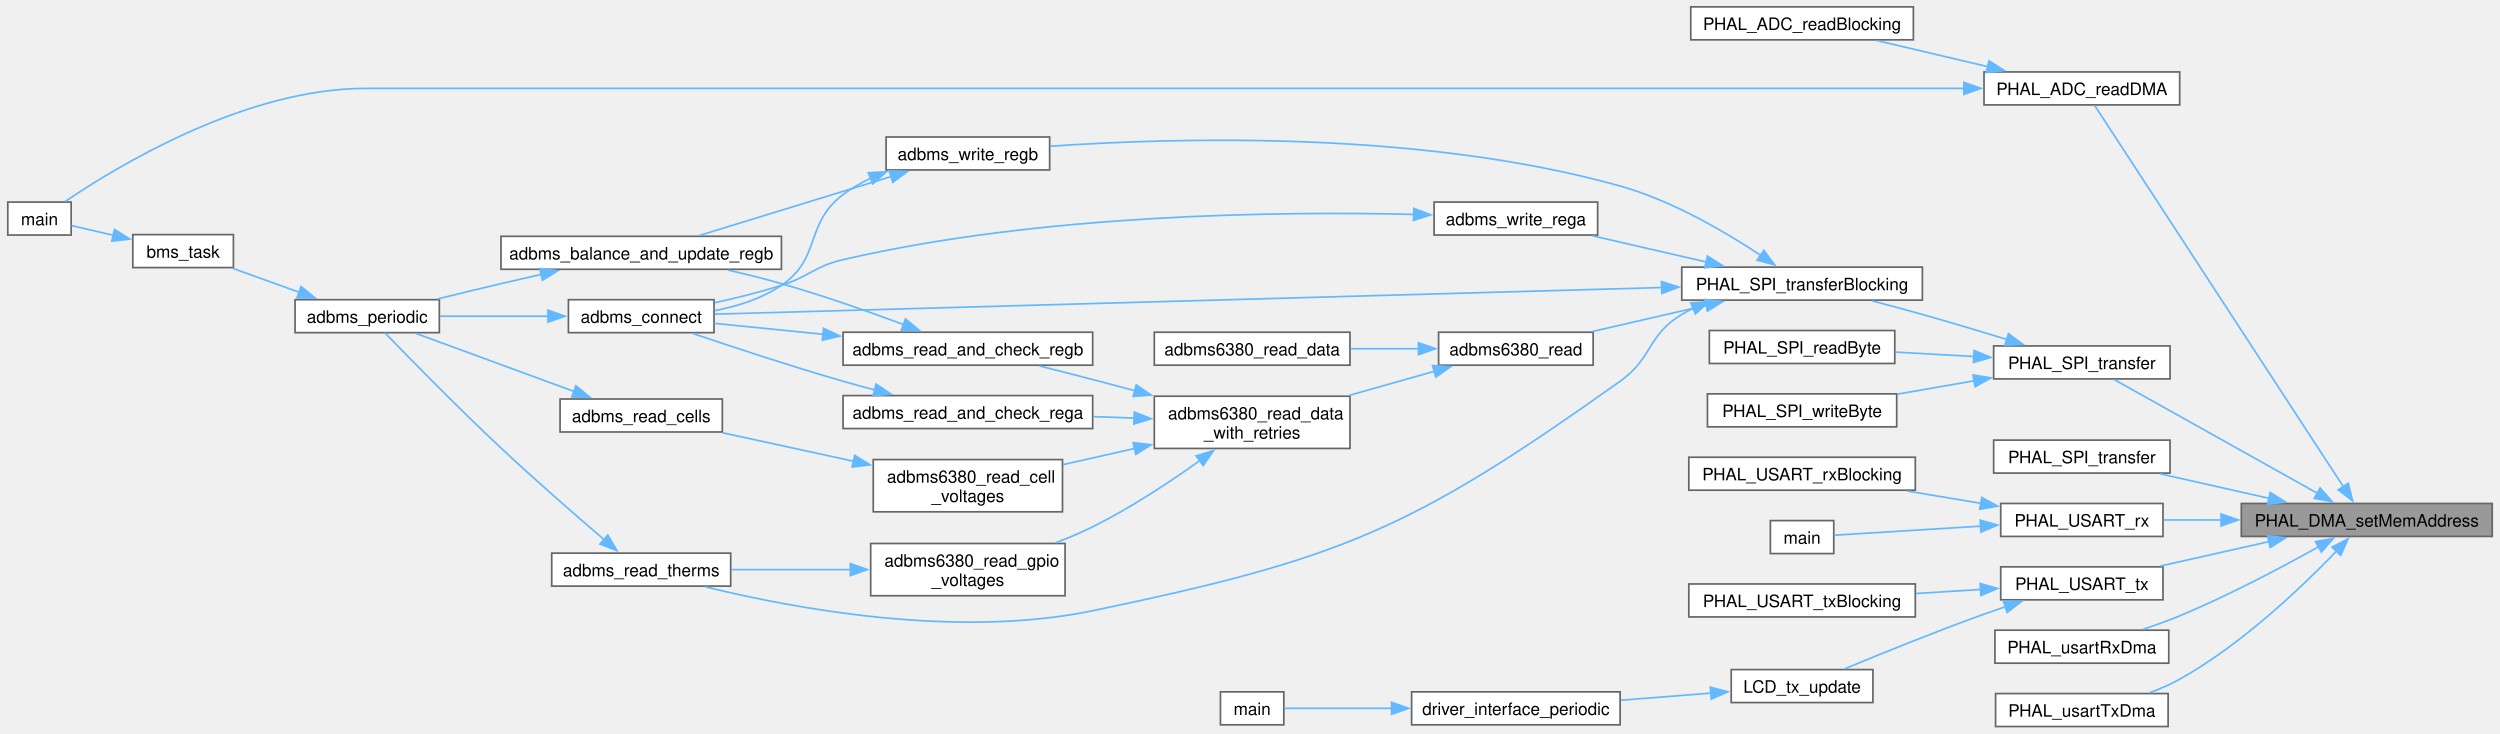
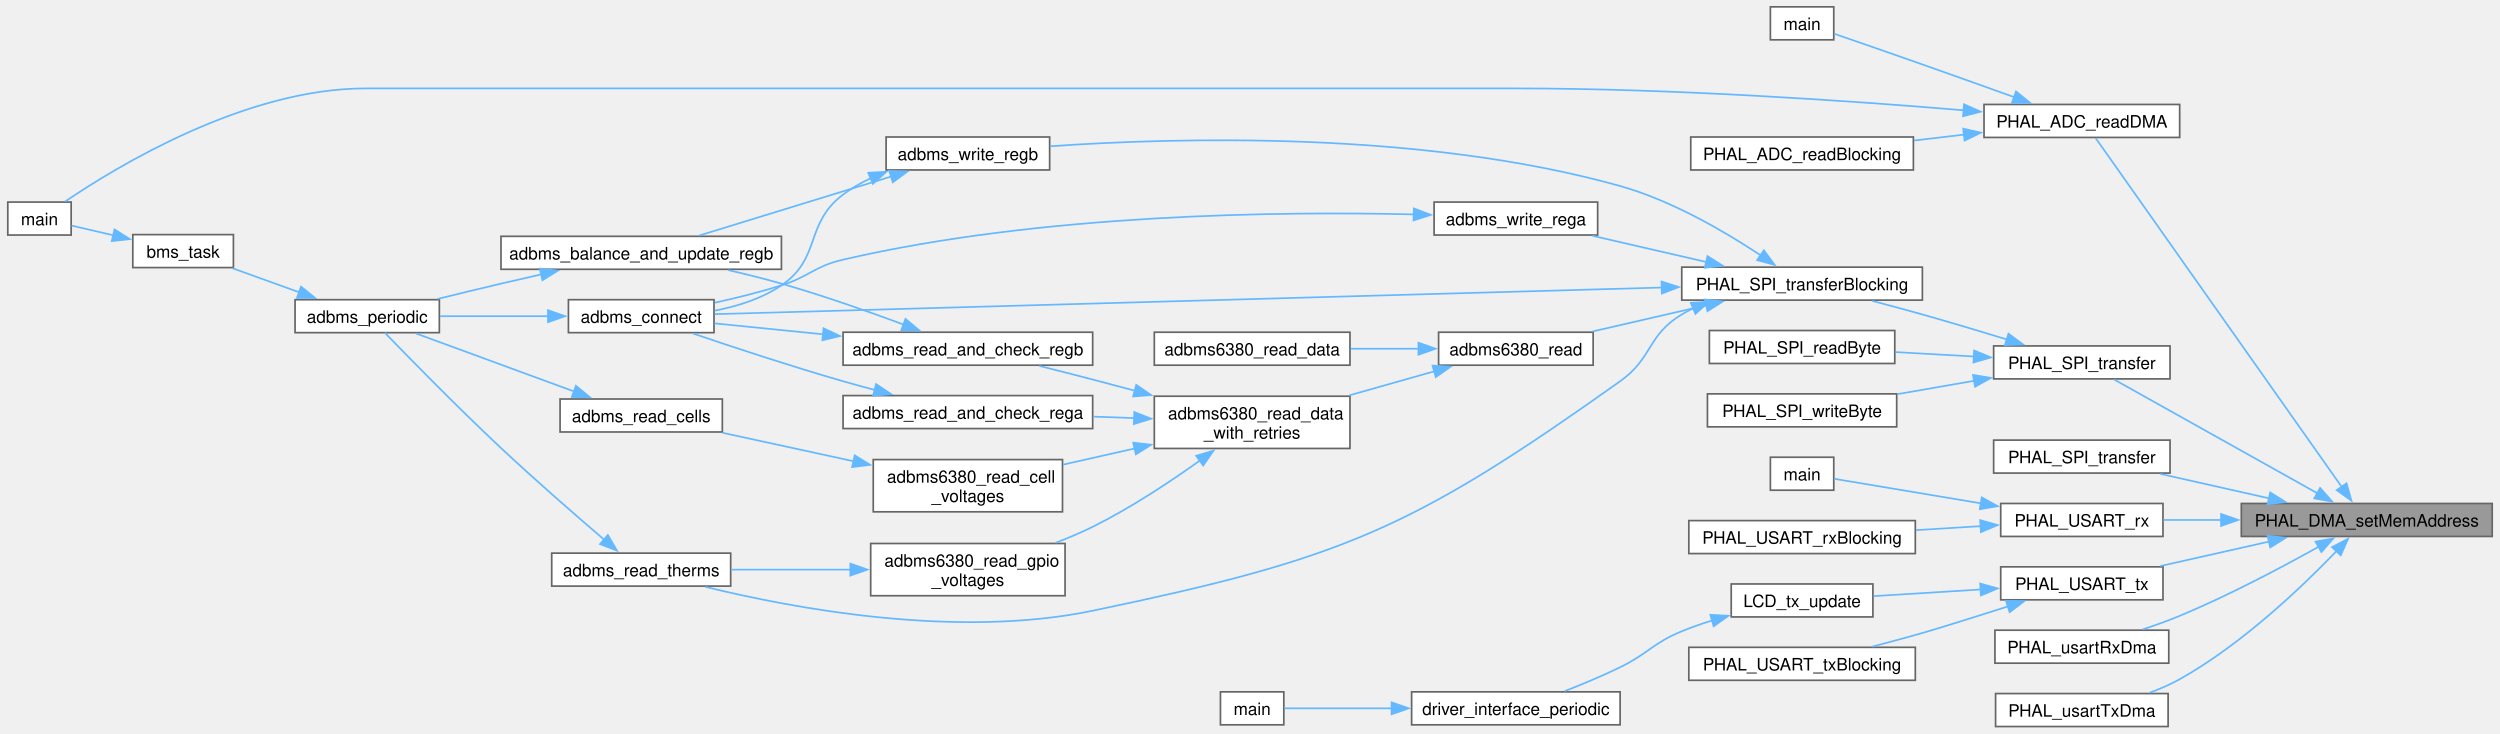
<svg xmlns="http://www.w3.org/2000/svg" xmlns:xlink="http://www.w3.org/1999/xlink" width="1459pt" height="428pt" viewBox="0.00 0.00 1458.75 428.25">
  <g id="graph0" class="graph" transform="scale(1 1) rotate(0) translate(4 424.25)">
    <g id="Node000001" class="node">
      <g id="a_Node000001">
        <a xlink:title=" ">
          <polygon fill="#999999" stroke="#666666" points="1450.75,-130.25 1304.25,-130.25 1304.25,-111 1450.75,-111 1450.75,-130.25" />
          <text text-anchor="middle" x="1377.5" y="-116.75" font-family="Helvetica,sans-Serif" font-size="10.00">PHAL_DMA_setMemAddress</text>
        </a>
      </g>
    </g>
    <g id="Node000002" class="node">
      <g id="a_Node000002">
        <a xlink:href="phal__G4_2adc_2adc_8c.html#a429677cda7cd755ee9c4148b73159e76" target="_top" xlink:title="Start an asynchronous circular-DMA conversion into buffer">
-           <polygon fill="white" stroke="#666666" points="1268.25,-382.25 1154,-382.25 1154,-363 1268.25,-363 1268.25,-382.25" />
-           <text text-anchor="middle" x="1211.12" y="-368.75" font-family="Helvetica,sans-Serif" font-size="10.00">PHAL_ADC_readDMA</text>
+           <polygon fill="white" stroke="#666666" points="1268.25,-363.25 1154,-363.25 1154,-344 1268.25,-344 1268.25,-363.25" />
+           <text text-anchor="middle" x="1211.12" y="-349.75" font-family="Helvetica,sans-Serif" font-size="10.00">PHAL_ADC_readDMA</text>
        </a>
      </g>
    </g>
    <g id="edge1_Node000001_Node000002" class="edge">
      <g id="a_edge1_Node000001_Node000002">
        <a xlink:title=" ">
-           <path fill="none" stroke="#63b8ff" d="M1363.91,-139.92C1331.04,-190.32 1243.43,-324.64 1218.7,-362.54" />
-           <polygon fill="#63b8ff" stroke="#63b8ff" points="1366.7,-142.06 1369.23,-131.77 1360.83,-138.23 1366.7,-142.06" />
-         </a>
-       </g>
-     </g>
-     <g id="Node000005" class="node">
-       <g id="a_Node000005">
+           <path fill="none" stroke="#63b8ff" d="M1362.98,-139.79C1329.61,-187.09 1244.25,-308.09 1219.16,-343.65" />
+           <polygon fill="#63b8ff" stroke="#63b8ff" points="1365.66,-142.06 1368.56,-131.87 1359.94,-138.03 1365.66,-142.06" />
+         </a>
+       </g>
+     </g>
+     <g id="Node000006" class="node">
+       <g id="a_Node000006">
        <a xlink:href="phal__F4_2spi_2spi_8c.html#aa44c022e7bafc2f33240d3fa837a4244" target="_top" xlink:title="Transfer data_len bytes from out_data to SPI device and place MISO data in in_data This function just...">
          <polygon fill="white" stroke="#666666" points="1262.62,-222.25 1159.62,-222.25 1159.62,-203 1262.62,-203 1262.62,-222.25" />
          <text text-anchor="middle" x="1211.12" y="-208.75" font-family="Helvetica,sans-Serif" font-size="10.00">PHAL_SPI_transfer</text>
        </a>
      </g>
    </g>
-     <g id="edge4_Node000001_Node000005" class="edge">
-       <g id="a_edge4_Node000001_Node000005">
+     <g id="edge5_Node000001_Node000006" class="edge">
+       <g id="a_edge5_Node000001_Node000006">
        <a xlink:title=" ">
          <path fill="none" stroke="#63b8ff" d="M1348.87,-136.09C1315.02,-155.04 1258.65,-186.59 1230.01,-202.62" />
          <polygon fill="#63b8ff" stroke="#63b8ff" points="1350.26,-139.32 1357.28,-131.38 1346.84,-133.21 1350.26,-139.32" />
        </a>
      </g>
    </g>
-     <g id="Node000024" class="node">
-       <g id="a_Node000024">
+     <g id="Node000025" class="node">
+       <g id="a_Node000025">
        <a xlink:href="phal__G4_2spi_2spi_8c.html#abaa77fcece18637807ca0650e8eb5961" target="_top" xlink:title="Start a DMA-backed SPI transfer.">
          <polygon fill="white" stroke="#666666" points="1262.62,-167.25 1159.62,-167.25 1159.62,-148 1262.62,-148 1262.62,-167.25" />
          <text text-anchor="middle" x="1211.12" y="-153.75" font-family="Helvetica,sans-Serif" font-size="10.00">PHAL_SPI_transfer</text>
        </a>
      </g>
    </g>
-     <g id="edge33_Node000001_Node000024" class="edge">
-       <g id="a_edge33_Node000001_Node000024">
+     <g id="edge34_Node000001_Node000025" class="edge">
+       <g id="a_edge34_Node000001_Node000025">
        <a xlink:title=" ">
          <path fill="none" stroke="#63b8ff" d="M1320.38,-133.26C1299.7,-137.91 1276.55,-143.12 1256.99,-147.53" />
          <polygon fill="#63b8ff" stroke="#63b8ff" points="1321.12,-136.68 1330.11,-131.07 1319.58,-129.85 1321.12,-136.68" />
        </a>
      </g>
    </g>
-     <g id="Node000025" class="node">
-       <g id="a_Node000025">
+     <g id="Node000026" class="node">
+       <g id="a_Node000026">
        <a xlink:href="phal__G4_2usart_2usart_8c.html#a0e754ee2f497cea8b6df31d13e5e1365" target="_top" xlink:title="Start a DMA-based reception, completed on the IDLE line.">
          <polygon fill="white" stroke="#666666" points="1258.5,-130.25 1163.75,-130.25 1163.75,-111 1258.5,-111 1258.5,-130.25" />
          <text text-anchor="middle" x="1211.12" y="-116.75" font-family="Helvetica,sans-Serif" font-size="10.00">PHAL_USART_rx</text>
        </a>
      </g>
    </g>
-     <g id="edge34_Node000001_Node000025" class="edge">
-       <g id="a_edge34_Node000001_Node000025">
+     <g id="edge35_Node000001_Node000026" class="edge">
+       <g id="a_edge35_Node000001_Node000026">
        <a xlink:title=" ">
          <path fill="none" stroke="#63b8ff" d="M1292.75,-120.62C1281.08,-120.62 1269.45,-120.62 1258.81,-120.62" />
          <polygon fill="#63b8ff" stroke="#63b8ff" points="1292.41,-124.13 1302.41,-120.63 1292.41,-117.13 1292.41,-124.13" />
        </a>
      </g>
    </g>
-     <g id="Node000028" class="node">
-       <g id="a_Node000028">
+     <g id="Node000029" class="node">
+       <g id="a_Node000029">
        <a xlink:href="phal__G4_2usart_2usart_8c.html#a8ebdece2db12916cdbf6bc22f9ae52de" target="_top" xlink:title="Start a DMA-based transmission.">
          <polygon fill="white" stroke="#666666" points="1258.5,-93.25 1163.75,-93.25 1163.75,-74 1258.5,-74 1258.5,-93.25" />
          <text text-anchor="middle" x="1211.12" y="-79.75" font-family="Helvetica,sans-Serif" font-size="10.00">PHAL_USART_tx</text>
        </a>
      </g>
    </g>
-     <g id="edge37_Node000001_Node000028" class="edge">
-       <g id="a_edge37_Node000001_Node000028">
+     <g id="edge38_Node000001_Node000029" class="edge">
+       <g id="a_edge38_Node000001_Node000029">
        <a xlink:title=" ">
          <path fill="none" stroke="#63b8ff" d="M1320.38,-107.99C1299.7,-103.34 1276.55,-98.13 1256.99,-93.72" />
          <polygon fill="#63b8ff" stroke="#63b8ff" points="1319.58,-111.4 1330.11,-110.18 1321.12,-104.57 1319.58,-111.4" />
        </a>
      </g>
    </g>
-     <g id="Node000033" class="node">
-       <g id="a_Node000033">
+     <g id="Node000034" class="node">
+       <g id="a_Node000034">
        <a xlink:href="phal__F4_2usart_2usart_8c.html#a716a03068c8b5c1138c217cfd2c5e689" target="_top" xlink:title="Starts an rx using dma of a specific length.">
          <polygon fill="white" stroke="#666666" points="1261.88,-56.25 1160.38,-56.25 1160.38,-37 1261.88,-37 1261.88,-56.25" />
          <text text-anchor="middle" x="1211.12" y="-42.75" font-family="Helvetica,sans-Serif" font-size="10.00">PHAL_usartRxDma</text>
        </a>
      </g>
    </g>
-     <g id="edge42_Node000001_Node000033" class="edge">
-       <g id="a_edge42_Node000001_Node000033">
+     <g id="edge43_Node000001_Node000034" class="edge">
+       <g id="a_edge43_Node000001_Node000034">
        <a xlink:title=" ">
          <path fill="none" stroke="#63b8ff" d="M1349.56,-105.08C1328.01,-93.05 1296.8,-76.49 1268.25,-64.62 1261.35,-61.76 1253.82,-59.06 1246.59,-56.67" />
          <polygon fill="#63b8ff" stroke="#63b8ff" points="1347.56,-107.97 1357.99,-109.84 1351,-101.88 1347.56,-107.97" />
        </a>
      </g>
    </g>
-     <g id="Node000034" class="node">
-       <g id="a_Node000034">
+     <g id="Node000035" class="node">
+       <g id="a_Node000035">
        <a xlink:href="phal__F4_2usart_2usart_8c.html#abbaa51dfa3243c22b4015aaff9eba9da" target="_top" xlink:title="Starts a tx using dma, use PHAL_usartTxDmaComplete to ensure the previous transmission is complete.">
          <polygon fill="white" stroke="#666666" points="1261.5,-19.25 1160.75,-19.25 1160.75,0 1261.5,0 1261.5,-19.25" />
          <text text-anchor="middle" x="1211.12" y="-5.75" font-family="Helvetica,sans-Serif" font-size="10.00">PHAL_usartTxDma</text>
        </a>
      </g>
    </g>
-     <g id="edge43_Node000001_Node000034" class="edge">
-       <g id="a_edge43_Node000001_Node000034">
+     <g id="edge44_Node000001_Node000035" class="edge">
+       <g id="a_edge44_Node000001_Node000035">
        <a xlink:title=" ">
          <path fill="none" stroke="#63b8ff" d="M1359.84,-102.46C1339.89,-81.7 1304.6,-47.96 1268.25,-27.62 1262.8,-24.58 1256.76,-21.96 1250.73,-19.74" />
          <polygon fill="#63b8ff" stroke="#63b8ff" points="1357.2,-104.76 1366.6,-109.64 1362.29,-99.96 1357.2,-104.76" />
        </a>
      </g>
    </g>
    <g id="Node000003" class="node">
      <g id="a_Node000003">
+         <a xlink:href="pdu_2main_8c.html#ae66f6b31b5ad750f1fe042a706a4e3d4" target="_top" xlink:title=" ">
+           <polygon fill="white" stroke="#666666" points="1066.25,-420.25 1029.25,-420.25 1029.25,-401 1066.25,-401 1066.25,-420.25" />
+           <text text-anchor="middle" x="1047.75" y="-406.75" font-family="Helvetica,sans-Serif" font-size="10.00">main</text>
+         </a>
+       </g>
+     </g>
+     <g id="edge2_Node000002_Node000003" class="edge">
+       <g id="a_edge2_Node000002_Node000003">
+         <a xlink:title=" ">
+           <path fill="none" stroke="#63b8ff" d="M1171.94,-367.4C1155.38,-373.35 1135.74,-380.37 1118,-386.62 1100.6,-392.76 1080.69,-399.64 1066.7,-404.46" />
+           <polygon fill="#63b8ff" stroke="#63b8ff" points="1172.69,-370.85 1180.91,-364.18 1170.32,-364.27 1172.69,-370.85" />
+         </a>
+       </g>
+     </g>
+     <g id="Node000004" class="node">
+       <g id="a_Node000004">
        <a xlink:href="a__box_2main_8c.html#a840291bc02cba5474a4cb46a9b9566fe" target="_top" xlink:title=" ">
          <polygon fill="white" stroke="#666666" points="37,-306.25 0,-306.25 0,-287 37,-287 37,-306.25" />
          <text text-anchor="middle" x="18.5" y="-292.75" font-family="Helvetica,sans-Serif" font-size="10.00">main</text>
        </a>
      </g>
    </g>
-     <g id="edge2_Node000002_Node000003" class="edge">
-       <g id="a_edge2_Node000002_Node000003">
-         <a xlink:title=" ">
-           <path fill="none" stroke="#63b8ff" d="M1142.61,-372.62C1076.19,-372.62 971.93,-372.62 881.62,-372.62 881.62,-372.62 881.62,-372.62 208.88,-372.62 138.73,-372.62 63.81,-327.16 33.46,-306.56" />
-           <polygon fill="#63b8ff" stroke="#63b8ff" points="1142.23,-376.13 1152.23,-372.63 1142.23,-369.13 1142.23,-376.13" />
-         </a>
-       </g>
-     </g>
-     <g id="Node000004" class="node">
-       <g id="a_Node000004">
-         <a xlink:href="phal__G4_2adc_2adc_8c.html#a182c3e08bcff1970109448d9c24cb39c" target="_top" xlink:title="Synchronous one-buffer conversion using the DMA engine.">
-           <polygon fill="white" stroke="#666666" points="1112.75,-420.25 982.75,-420.25 982.75,-401 1112.75,-401 1112.75,-420.25" />
-           <text text-anchor="middle" x="1047.75" y="-406.75" font-family="Helvetica,sans-Serif" font-size="10.00">PHAL_ADC_readBlocking</text>
-         </a>
-       </g>
-     </g>
    <g id="edge3_Node000002_Node000004" class="edge">
      <g id="a_edge3_Node000002_Node000004">
        <a xlink:title=" ">
-           <path fill="none" stroke="#63b8ff" d="M1156.25,-385.31C1135.17,-390.27 1111.35,-395.88 1091.49,-400.56" />
-           <polygon fill="#63b8ff" stroke="#63b8ff" points="1156.9,-388.75 1165.83,-383.06 1155.29,-381.94 1156.9,-388.75" />
-         </a>
-       </g>
-     </g>
-     <g id="Node000006" class="node">
-       <g id="a_Node000006">
+           <path fill="none" stroke="#63b8ff" d="M1142.37,-359.84C1076,-365.38 971.94,-372.62 881.62,-372.62 881.62,-372.62 881.62,-372.62 208.88,-372.62 138.73,-372.62 63.81,-327.16 33.46,-306.56" />
+           <polygon fill="#63b8ff" stroke="#63b8ff" points="1142.33,-363.35 1152,-359.02 1141.74,-356.38 1142.33,-363.35" />
+         </a>
+       </g>
+     </g>
+     <g id="Node000005" class="node">
+       <g id="a_Node000005">
+         <a xlink:href="phal__G4_2adc_2adc_8c.html#a182c3e08bcff1970109448d9c24cb39c" target="_top" xlink:title="Synchronous one-buffer conversion using the DMA engine.">
+           <polygon fill="white" stroke="#666666" points="1112.75,-344.25 982.75,-344.25 982.75,-325 1112.75,-325 1112.75,-344.25" />
+           <text text-anchor="middle" x="1047.75" y="-330.75" font-family="Helvetica,sans-Serif" font-size="10.00">PHAL_ADC_readBlocking</text>
+         </a>
+       </g>
+     </g>
+     <g id="edge4_Node000002_Node000005" class="edge">
+       <g id="a_edge4_Node000002_Node000005">
+         <a xlink:title=" ">
+           <path fill="none" stroke="#63b8ff" d="M1142.45,-345.66C1132.76,-344.52 1122.8,-343.34 1113.17,-342.21" />
+           <polygon fill="#63b8ff" stroke="#63b8ff" points="1141.84,-349.11 1152.18,-346.8 1142.66,-342.16 1141.84,-349.11" />
+         </a>
+       </g>
+     </g>
+     <g id="Node000007" class="node">
+       <g id="a_Node000007">
        <a xlink:href="phal__F4_2spi_2spi_8c.html#ac35bd14ad3b560e0ad69320caef4d4ac" target="_top" xlink:title="Blocking function to read a single byte from a SPI device. Useful for Initilization functions that ju...">
          <polygon fill="white" stroke="#666666" points="1101.88,-231.25 993.62,-231.25 993.62,-212 1101.88,-212 1101.88,-231.25" />
          <text text-anchor="middle" x="1047.75" y="-217.75" font-family="Helvetica,sans-Serif" font-size="10.00">PHAL_SPI_readByte</text>
        </a>
      </g>
    </g>
-     <g id="edge5_Node000005_Node000006" class="edge">
-       <g id="a_edge5_Node000005_Node000006">
+     <g id="edge6_Node000006_Node000007" class="edge">
+       <g id="a_edge6_Node000006_Node000007">
        <a xlink:title=" ">
          <path fill="none" stroke="#63b8ff" d="M1148.15,-216.08C1133.02,-216.93 1116.96,-217.82 1102.26,-218.64" />
          <polygon fill="#63b8ff" stroke="#63b8ff" points="1148.21,-219.58 1158,-215.53 1147.82,-212.59 1148.21,-219.58" />
        </a>
      </g>
    </g>
-     <g id="Node000007" class="node">
-       <g id="a_Node000007">
+     <g id="Node000008" class="node">
+       <g id="a_Node000008">
        <a xlink:href="phal__G4_2spi_2spi_8c.html#a099e78dc7abe0245acc89e47528b1867" target="_top" xlink:title="Perform a blocking DMA-backed SPI transfer. (Wrapper around PHAL_SPI_transfer.)">
          <polygon fill="white" stroke="#666666" points="1118,-268.25 977.5,-268.25 977.5,-249 1118,-249 1118,-268.25" />
          <text text-anchor="middle" x="1047.75" y="-254.75" font-family="Helvetica,sans-Serif" font-size="10.00">PHAL_SPI_transferBlocking</text>
        </a>
      </g>
    </g>
-     <g id="edge6_Node000005_Node000007" class="edge">
-       <g id="a_edge6_Node000005_Node000007">
+     <g id="edge7_Node000006_Node000008" class="edge">
+       <g id="a_edge7_Node000006_Node000008">
        <a xlink:title=" ">
          <path fill="none" stroke="#63b8ff" d="M1167.38,-226.01C1151.87,-230.76 1134.18,-236.06 1118,-240.62 1108.55,-243.29 1098.34,-246.02 1088.74,-248.53" />
          <polygon fill="#63b8ff" stroke="#63b8ff" points="1168.27,-229.4 1176.8,-223.11 1166.21,-222.71 1168.27,-229.4" />
        </a>
      </g>
    </g>
-     <g id="Node000023" class="node">
-       <g id="a_Node000023">
+     <g id="Node000024" class="node">
+       <g id="a_Node000024">
        <a xlink:href="phal__F4_2spi_2spi_8c.html#a214be7044d1c8a6193ccf7f3e883fab2" target="_top" xlink:title="Blocking function to write a single byte to a SPI device. Useful for Initilization functions that jus...">
          <polygon fill="white" stroke="#666666" points="1103,-194.25 992.5,-194.25 992.5,-175 1103,-175 1103,-194.25" />
          <text text-anchor="middle" x="1047.75" y="-180.75" font-family="Helvetica,sans-Serif" font-size="10.00">PHAL_SPI_writeByte</text>
        </a>
      </g>
    </g>
-     <g id="edge32_Node000005_Node000023" class="edge">
-       <g id="a_edge32_Node000005_Node000023">
+     <g id="edge33_Node000006_Node000024" class="edge">
+       <g id="a_edge33_Node000006_Node000024">
        <a xlink:title=" ">
          <path fill="none" stroke="#63b8ff" d="M1148.39,-201.91C1133.57,-199.34 1117.85,-196.61 1103.38,-194.1" />
          <polygon fill="#63b8ff" stroke="#63b8ff" points="1147.57,-205.32 1158.02,-203.58 1148.76,-198.43 1147.57,-205.32" />
        </a>
      </g>
    </g>
-     <g id="Node000008" class="node">
-       <g id="a_Node000008">
+     <g id="Node000009" class="node">
+       <g id="a_Node000009">
        <a xlink:href="adbms6380_8c.html#aabb23faf669f17e2bdb7360525b00581" target="_top" xlink:title="Read a fixed-length response from all modules after a command.">
          <polygon fill="white" stroke="#666666" points="925.75,-230.25 835.5,-230.25 835.5,-211 925.75,-211 925.75,-230.25" />
          <text text-anchor="middle" x="880.62" y="-216.75" font-family="Helvetica,sans-Serif" font-size="10.00">adbms6380_read</text>
        </a>
      </g>
    </g>
-     <g id="edge7_Node000007_Node000008" class="edge">
-       <g id="a_edge7_Node000007_Node000008">
+     <g id="edge8_Node000008_Node000009" class="edge">
+       <g id="a_edge8_Node000008_Node000009">
        <a xlink:title=" ">
          <path fill="none" stroke="#63b8ff" d="M991.92,-246.01C970.28,-241.03 945.77,-235.39 925.36,-230.69" />
          <polygon fill="#63b8ff" stroke="#63b8ff" points="990.93,-249.37 1001.46,-248.2 992.5,-242.55 990.93,-249.37" />
        </a>
      </g>
    </g>
-     <g id="Node000016" class="node">
-       <g id="a_Node000016">
+     <g id="Node000017" class="node">
+       <g id="a_Node000017">
        <a xlink:href="adbms_8c.html#a26b82e2eae1b0d9c34d5666901f29bce" target="_top" xlink:title="Read all GPIO/thermistor values (voltage and calculate temperature) and update module/pack statistics...">
          <polygon fill="white" stroke="#666666" points="422.12,-101.25 317.62,-101.25 317.62,-82 422.12,-82 422.12,-101.25" />
          <text text-anchor="middle" x="369.88" y="-87.75" font-family="Helvetica,sans-Serif" font-size="10.00">adbms_read_therms</text>
        </a>
      </g>
    </g>
-     <g id="edge26_Node000007_Node000016" class="edge">
-       <g id="a_edge26_Node000007_Node000016">
+     <g id="edge27_Node000008_Node000017" class="edge">
+       <g id="a_edge27_Node000008_Node000017">
        <a xlink:title=" ">
          <path fill="none" stroke="#63b8ff" d="M984.24,-244.24C981.92,-243.13 979.66,-241.92 977.5,-240.62 957.27,-228.5 960.73,-215.29 941.5,-201.62 819.82,-115.15 779.65,-98.04 633.5,-67.62 553.94,-51.07 458.45,-69.01 407.37,-81.57" />
          <polygon fill="#63b8ff" stroke="#63b8ff" points="982.77,-247.42 993.35,-248.04 985.46,-240.96 982.77,-247.42" />
        </a>
      </g>
    </g>
-     <g id="Node000018" class="node">
-       <g id="a_Node000018">
+     <g id="Node000019" class="node">
+       <g id="a_Node000019">
        <a xlink:href="adbms_8c.html#a27e3061d92f6ec452342978af2616bd8" target="_top" xlink:title="Perform the connect/bring-up sequence for all modules.">
          <polygon fill="white" stroke="#666666" points="412.38,-249.25 327.38,-249.25 327.38,-230 412.38,-230 412.38,-249.25" />
          <text text-anchor="middle" x="369.88" y="-235.75" font-family="Helvetica,sans-Serif" font-size="10.00">adbms_connect</text>
        </a>
      </g>
    </g>
-     <g id="edge25_Node000007_Node000018" class="edge">
-       <g id="a_edge25_Node000007_Node000018">
+     <g id="edge26_Node000008_Node000019" class="edge">
+       <g id="a_edge26_Node000008_Node000019">
        <a xlink:title=" ">
          <path fill="none" stroke="#63b8ff" d="M965.87,-256.35C821.19,-252.28 522.93,-243.9 412.87,-240.81" />
          <polygon fill="#63b8ff" stroke="#63b8ff" points="965.67,-259.85 975.77,-256.63 965.87,-252.85 965.67,-259.85" />
        </a>
      </g>
    </g>
-     <g id="Node000021" class="node">
-       <g id="a_Node000021">
+     <g id="Node000022" class="node">
+       <g id="a_Node000022">
        <a xlink:href="adbms_8c.html#a710830115ef52a6def439f645d0fc57d" target="_top" xlink:title="Calculate and write REGA configuration to all modules.">
          <polygon fill="white" stroke="#666666" points="928.38,-306.25 832.88,-306.25 832.88,-287 928.38,-287 928.38,-306.25" />
          <text text-anchor="middle" x="880.62" y="-292.75" font-family="Helvetica,sans-Serif" font-size="10.00">adbms_write_rega</text>
        </a>
      </g>
    </g>
-     <g id="edge27_Node000007_Node000021" class="edge">
-       <g id="a_edge27_Node000007_Node000021">
+     <g id="edge28_Node000008_Node000022" class="edge">
+       <g id="a_edge28_Node000008_Node000022">
        <a xlink:title=" ">
          <path fill="none" stroke="#63b8ff" d="M991.92,-271.24C970.28,-276.22 945.77,-281.86 925.36,-286.56" />
          <polygon fill="#63b8ff" stroke="#63b8ff" points="992.5,-274.7 1001.46,-269.05 990.93,-267.88 992.5,-274.7" />
        </a>
      </g>
    </g>
-     <g id="Node000022" class="node">
-       <g id="a_Node000022">
+     <g id="Node000023" class="node">
+       <g id="a_Node000023">
        <a xlink:href="adbms_8c.html#a0833cbe8198d911a52d6a4f24dda2a38" target="_top" xlink:title="Calculate and write REGB configuration to all modules.">
          <polygon fill="white" stroke="#666666" points="608.38,-344.25 512.88,-344.25 512.88,-325 608.38,-325 608.38,-344.25" />
          <text text-anchor="middle" x="560.62" y="-330.75" font-family="Helvetica,sans-Serif" font-size="10.00">adbms_write_regb</text>
        </a>
      </g>
    </g>
-     <g id="edge29_Node000007_Node000022" class="edge">
-       <g id="a_edge29_Node000007_Node000022">
+     <g id="edge30_Node000008_Node000023" class="edge">
+       <g id="a_edge30_Node000008_Node000023">
        <a xlink:title=" ">
          <path fill="none" stroke="#63b8ff" d="M1023.58,-275.14C1003.08,-288.75 971.8,-307.14 941.5,-315.62 825.3,-348.18 681.42,-343.94 608.59,-338.84" />
          <polygon fill="#63b8ff" stroke="#63b8ff" points="1025.44,-278.1 1031.73,-269.58 1021.5,-272.32 1025.44,-278.1" />
        </a>
      </g>
    </g>
-     <g id="Node000009" class="node">
-       <g id="a_Node000009">
+     <g id="Node000010" class="node">
+       <g id="a_Node000010">
        <a xlink:href="adbms6380_8c.html#a8650f2d32760e8714a197be510c7b82b" target="_top" xlink:title="Read a single-data-packet response per module.">
          <polygon fill="white" stroke="#666666" points="783.75,-230.25 669.5,-230.25 669.5,-211 783.75,-211 783.75,-230.25" />
          <text text-anchor="middle" x="726.62" y="-216.75" font-family="Helvetica,sans-Serif" font-size="10.00">adbms6380_read_data</text>
        </a>
      </g>
    </g>
-     <g id="edge8_Node000008_Node000009" class="edge">
-       <g id="a_edge8_Node000008_Node000009">
+     <g id="edge9_Node000009_Node000010" class="edge">
+       <g id="a_edge9_Node000009_Node000010">
        <a xlink:title=" ">
          <path fill="none" stroke="#63b8ff" d="M824.11,-220.62C811.12,-220.62 797.28,-220.62 784.25,-220.62" />
          <polygon fill="#63b8ff" stroke="#63b8ff" points="823.74,-224.13 833.74,-220.63 823.74,-217.13 823.74,-224.13" />
        </a>
      </g>
    </g>
-     <g id="Node000010" class="node">
-       <g id="a_Node000010">
+     <g id="Node000011" class="node">
+       <g id="a_Node000011">
        <a xlink:href="adbms6380_8c.html#ab36d258ca42374cc3ac985197dff0516" target="_top" xlink:title="Read a single-data-packet response per module and retries on PEC failure.">
          <polygon fill="white" stroke="#666666" points="783.75,-192.88 669.5,-192.88 669.5,-162.38 783.75,-162.38 783.75,-192.88" />
          <text text-anchor="start" x="677.5" y="-179.38" font-family="Helvetica,sans-Serif" font-size="10.00">adbms6380_read_data</text>
          <text text-anchor="middle" x="726.62" y="-168.12" font-family="Helvetica,sans-Serif" font-size="10.00">_with_retries</text>
        </a>
      </g>
    </g>
-     <g id="edge9_Node000008_Node000010" class="edge">
-       <g id="a_edge9_Node000008_Node000010">
+     <g id="edge10_Node000009_Node000011" class="edge">
+       <g id="a_edge10_Node000009_Node000011">
        <a xlink:title=" ">
          <path fill="none" stroke="#63b8ff" d="M832.95,-207.42C817.25,-202.98 799.58,-197.98 783.27,-193.37" />
          <polygon fill="#63b8ff" stroke="#63b8ff" points="831.96,-210.78 842.53,-210.13 833.86,-204.04 831.96,-210.78" />
        </a>
      </g>
    </g>
-     <g id="Node000011" class="node">
-       <g id="a_Node000011">
+     <g id="Node000012" class="node">
+       <g id="a_Node000012">
        <a xlink:href="adbms6380_8c.html#a4a46bb68d67c18378f018232362631a6" target="_top" xlink:title="Read all cell voltages from each module.">
          <polygon fill="white" stroke="#666666" points="615.88,-155.88 505.38,-155.88 505.38,-125.38 615.88,-125.38 615.88,-155.88" />
          <text text-anchor="start" x="513.38" y="-142.38" font-family="Helvetica,sans-Serif" font-size="10.00">adbms6380_read_cell</text>
          <text text-anchor="middle" x="560.62" y="-131.12" font-family="Helvetica,sans-Serif" font-size="10.00">_voltages</text>
        </a>
      </g>
    </g>
-     <g id="edge10_Node000010_Node000011" class="edge">
-       <g id="a_edge10_Node000010_Node000011">
+     <g id="edge11_Node000011_Node000012" class="edge">
+       <g id="a_edge11_Node000011_Node000012">
        <a xlink:title=" ">
          <path fill="none" stroke="#63b8ff" d="M658.15,-162.4C644.19,-159.25 629.66,-155.97 616.23,-152.94" />
          <polygon fill="#63b8ff" stroke="#63b8ff" points="657.18,-165.77 667.71,-164.56 658.72,-158.94 657.18,-165.77" />
        </a>
      </g>
    </g>
-     <g id="Node000015" class="node">
-       <g id="a_Node000015">
+     <g id="Node000016" class="node">
+       <g id="a_Node000016">
        <a xlink:href="adbms6380_8c.html#a6bfb23ac7e49df096bc080f9808ea24f" target="_top" xlink:title="Read all GPIO/aux voltages from each module.">
          <polygon fill="white" stroke="#666666" points="617.38,-106.88 503.88,-106.88 503.88,-76.38 617.38,-76.38 617.38,-106.88" />
          <text text-anchor="start" x="511.88" y="-93.38" font-family="Helvetica,sans-Serif" font-size="10.00">adbms6380_read_gpio</text>
          <text text-anchor="middle" x="560.62" y="-82.12" font-family="Helvetica,sans-Serif" font-size="10.00">_voltages</text>
        </a>
      </g>
    </g>
-     <g id="edge15_Node000010_Node000015" class="edge">
-       <g id="a_edge15_Node000010_Node000015">
+     <g id="edge16_Node000011_Node000016" class="edge">
+       <g id="a_edge16_Node000011_Node000016">
        <a xlink:title=" ">
          <path fill="none" stroke="#63b8ff" d="M696.17,-155.37C678.62,-142.83 655.55,-127.54 633.5,-116.62 626.63,-113.22 619.19,-110.08 611.78,-107.25" />
          <polygon fill="#63b8ff" stroke="#63b8ff" points="693.93,-158.07 704.08,-161.12 698.05,-152.41 693.93,-158.07" />
        </a>
      </g>
    </g>
-     <g id="Node000017" class="node">
-       <g id="a_Node000017">
+     <g id="Node000018" class="node">
+       <g id="a_Node000018">
        <a xlink:href="adbms_8c.html#a68601bac2f608a0cb78fa1f018c22b1d" target="_top" xlink:title="Read back REGA and compare with cached configuration.">
          <polygon fill="white" stroke="#666666" points="633.5,-193.25 487.75,-193.25 487.75,-174 633.5,-174 633.5,-193.25" />
          <text text-anchor="middle" x="560.62" y="-179.75" font-family="Helvetica,sans-Serif" font-size="10.00">adbms_read_and_check_rega</text>
        </a>
      </g>
    </g>
-     <g id="edge18_Node000010_Node000017" class="edge">
-       <g id="a_edge18_Node000010_Node000017">
+     <g id="edge19_Node000011_Node000018" class="edge">
+       <g id="a_edge19_Node000011_Node000018">
        <a xlink:title=" ">
          <path fill="none" stroke="#63b8ff" d="M657.77,-180.11C649.86,-180.4 641.77,-180.69 633.81,-180.98" />
          <polygon fill="#63b8ff" stroke="#63b8ff" points="657.81,-183.61 667.67,-179.75 657.55,-176.61 657.81,-183.61" />
        </a>
      </g>
    </g>
-     <g id="Node000019" class="node">
-       <g id="a_Node000019">
+     <g id="Node000020" class="node">
+       <g id="a_Node000020">
        <a xlink:href="adbms_8c.html#ac10a3c0ceb09b1955434d8fc35cf8400" target="_top" xlink:title="Read back REGB and compare with cached configuration.">
          <polygon fill="white" stroke="#666666" points="633.5,-230.25 487.75,-230.25 487.75,-211 633.5,-211 633.5,-230.25" />
          <text text-anchor="middle" x="560.62" y="-216.75" font-family="Helvetica,sans-Serif" font-size="10.00">adbms_read_and_check_regb</text>
        </a>
      </g>
    </g>
-     <g id="edge21_Node000010_Node000019" class="edge">
-       <g id="a_edge21_Node000010_Node000019">
+     <g id="edge22_Node000011_Node000020" class="edge">
+       <g id="a_edge22_Node000011_Node000020">
        <a xlink:title=" ">
          <path fill="none" stroke="#63b8ff" d="M658.28,-196.06C649.94,-198.3 641.53,-200.53 633.5,-202.62 623.42,-205.26 612.52,-208.02 602.33,-210.58" />
          <polygon fill="#63b8ff" stroke="#63b8ff" points="658.95,-199.51 667.69,-193.53 657.13,-192.75 658.95,-199.51" />
        </a>
      </g>
    </g>
-     <g id="Node000012" class="node">
-       <g id="a_Node000012">
+     <g id="Node000013" class="node">
+       <g id="a_Node000013">
        <a xlink:href="adbms_8c.html#a94fb74abf77c3ba46fb8e3babb734939" target="_top" xlink:title="Read all cell voltages and update module/pack statistics.">
          <polygon fill="white" stroke="#666666" points="417.25,-191.25 322.5,-191.25 322.5,-172 417.25,-172 417.25,-191.25" />
          <text text-anchor="middle" x="369.88" y="-177.75" font-family="Helvetica,sans-Serif" font-size="10.00">adbms_read_cells</text>
        </a>
      </g>
    </g>
-     <g id="edge11_Node000011_Node000012" class="edge">
-       <g id="a_edge11_Node000011_Node000012">
+     <g id="edge12_Node000012_Node000013" class="edge">
+       <g id="a_edge12_Node000012_Node000013">
        <a xlink:title=" ">
          <path fill="none" stroke="#63b8ff" d="M494.04,-154.87C468.77,-160.36 440.46,-166.51 417.36,-171.53" />
          <polygon fill="#63b8ff" stroke="#63b8ff" points="494.52,-158.35 503.55,-152.81 493.04,-151.51 494.52,-158.35" />
        </a>
      </g>
    </g>
-     <g id="Node000013" class="node">
-       <g id="a_Node000013">
+     <g id="Node000014" class="node">
+       <g id="a_Node000014">
        <a xlink:href="adbms_8c.html#a0a1de1018dba58040d4cab70ead2ca28" target="_top" xlink:title="Periodic service routine for connection, measurements, and balancing.">
          <polygon fill="white" stroke="#666666" points="252,-249.25 167.75,-249.25 167.75,-230 252,-230 252,-249.25" />
          <text text-anchor="middle" x="209.88" y="-235.75" font-family="Helvetica,sans-Serif" font-size="10.00">adbms_periodic</text>
        </a>
      </g>
    </g>
-     <g id="edge12_Node000012_Node000013" class="edge">
-       <g id="a_edge12_Node000012_Node000013">
+     <g id="edge13_Node000013_Node000014" class="edge">
+       <g id="a_edge13_Node000013_Node000014">
        <a xlink:title=" ">
          <path fill="none" stroke="#63b8ff" d="M330.57,-195.69C302.07,-206.15 263.85,-220.18 238.35,-229.54" />
          <polygon fill="#63b8ff" stroke="#63b8ff" points="331.75,-198.98 339.93,-192.25 329.34,-192.41 331.75,-198.98" />
        </a>
      </g>
    </g>
-     <g id="Node000014" class="node">
-       <g id="a_Node000014">
+     <g id="Node000015" class="node">
+       <g id="a_Node000015">
        <a xlink:href="a__box_2main_8c.html#a78865f7731d4b7186cdc06c8ff03a0e4" target="_top" xlink:title=" ">
          <polygon fill="white" stroke="#666666" points="131.75,-287.25 73,-287.25 73,-268 131.75,-268 131.75,-287.25" />
          <text text-anchor="middle" x="102.38" y="-273.75" font-family="Helvetica,sans-Serif" font-size="10.00">bms_task</text>
        </a>
      </g>
    </g>
-     <g id="edge13_Node000013_Node000014" class="edge">
-       <g id="a_edge13_Node000013_Node000014">
+     <g id="edge14_Node000014_Node000015" class="edge">
+       <g id="a_edge14_Node000014_Node000015">
        <a xlink:title=" ">
          <path fill="none" stroke="#63b8ff" d="M170.34,-253.51C157.35,-258.18 143.12,-263.31 131.13,-267.63" />
          <polygon fill="#63b8ff" stroke="#63b8ff" points="171.23,-256.9 179.46,-250.22 168.86,-250.32 171.23,-256.9" />
        </a>
      </g>
    </g>
-     <g id="edge14_Node000014_Node000003" class="edge">
-       <g id="a_edge14_Node000014_Node000003">
+     <g id="edge15_Node000015_Node000004" class="edge">
+       <g id="a_edge15_Node000015_Node000004">
        <a xlink:title=" ">
          <path fill="none" stroke="#63b8ff" d="M61.66,-286.84C53.1,-288.83 44.47,-290.83 37.27,-292.5" />
          <polygon fill="#63b8ff" stroke="#63b8ff" points="62.31,-290.28 71.26,-284.61 60.73,-283.46 62.31,-290.28" />
        </a>
      </g>
    </g>
-     <g id="edge16_Node000015_Node000016" class="edge">
-       <g id="a_edge16_Node000015_Node000016">
+     <g id="edge17_Node000016_Node000017" class="edge">
+       <g id="a_edge17_Node000016_Node000017">
        <a xlink:title=" ">
          <path fill="none" stroke="#63b8ff" d="M492.13,-91.62C469.24,-91.62 444.05,-91.62 422.59,-91.62" />
          <polygon fill="#63b8ff" stroke="#63b8ff" points="491.99,-95.13 501.99,-91.63 491.99,-88.13 491.99,-95.13" />
        </a>
      </g>
    </g>
-     <g id="edge17_Node000016_Node000013" class="edge">
-       <g id="a_edge17_Node000016_Node000013">
+     <g id="edge18_Node000017_Node000014" class="edge">
+       <g id="a_edge18_Node000017_Node000014">
        <a xlink:title=" ">
          <path fill="none" stroke="#63b8ff" d="M348.5,-108.88C331.95,-123.04 308.14,-143.77 288,-162.62 262.86,-186.16 234.49,-215.15 220.18,-229.94" />
          <polygon fill="#63b8ff" stroke="#63b8ff" points="350.39,-111.87 355.73,-102.72 345.84,-106.54 350.39,-111.87" />
        </a>
      </g>
    </g>
-     <g id="edge19_Node000017_Node000018" class="edge">
-       <g id="a_edge19_Node000017_Node000018">
+     <g id="edge20_Node000018_Node000019" class="edge">
+       <g id="a_edge20_Node000018_Node000019">
        <a xlink:title=" ">
          <path fill="none" stroke="#63b8ff" d="M506.18,-196.57C499.95,-198.21 493.7,-199.91 487.75,-201.62 457.61,-210.29 423.54,-221.53 400,-229.54" />
          <polygon fill="#63b8ff" stroke="#63b8ff" points="507.03,-199.97 515.84,-194.08 505.29,-193.19 507.03,-199.97" />
        </a>
      </g>
    </g>
-     <g id="edge20_Node000018_Node000013" class="edge">
-       <g id="a_edge20_Node000018_Node000013">
+     <g id="edge21_Node000019_Node000014" class="edge">
+       <g id="a_edge21_Node000019_Node000014">
        <a xlink:title=" ">
          <path fill="none" stroke="#63b8ff" d="M315.51,-239.62C294.93,-239.62 271.75,-239.62 252.45,-239.62" />
          <polygon fill="#63b8ff" stroke="#63b8ff" points="315.44,-243.13 325.44,-239.63 315.44,-236.13 315.44,-243.13" />
        </a>
      </g>
    </g>
-     <g id="edge24_Node000019_Node000018" class="edge">
-       <g id="a_edge24_Node000019_Node000018">
+     <g id="edge25_Node000020_Node000019" class="edge">
+       <g id="a_edge25_Node000020_Node000019">
        <a xlink:title=" ">
          <path fill="none" stroke="#63b8ff" d="M476.07,-229.04C454.11,-231.25 431.36,-233.54 412.66,-235.42" />
          <polygon fill="#63b8ff" stroke="#63b8ff" points="476.35,-232.53 485.95,-228.04 475.65,-225.56 476.35,-232.53" />
        </a>
      </g>
    </g>
-     <g id="Node000020" class="node">
-       <g id="a_Node000020">
+     <g id="Node000021" class="node">
+       <g id="a_Node000021">
        <a xlink:href="adbms_8c.html#ab002d432c17c600b7ab08560de287272" target="_top" xlink:title="Compute discharge flags and write REGB to apply balancing.">
          <polygon fill="white" stroke="#666666" points="451.75,-286.25 288,-286.25 288,-267 451.75,-267 451.75,-286.25" />
          <text text-anchor="middle" x="369.88" y="-272.75" font-family="Helvetica,sans-Serif" font-size="10.00">adbms_balance_and_update_regb</text>
        </a>
      </g>
    </g>
-     <g id="edge22_Node000019_Node000020" class="edge">
-       <g id="a_edge22_Node000019_Node000020">
+     <g id="edge23_Node000020_Node000021" class="edge">
+       <g id="a_edge23_Node000020_Node000021">
        <a xlink:title=" ">
          <path fill="none" stroke="#63b8ff" d="M523.18,-234.69C502.44,-242.38 475.86,-251.72 451.75,-258.62 441.79,-261.48 431.04,-264.15 420.73,-266.51" />
          <polygon fill="#63b8ff" stroke="#63b8ff" points="524.2,-238.04 532.33,-231.25 521.74,-231.49 524.2,-238.04" />
        </a>
      </g>
    </g>
-     <g id="edge23_Node000020_Node000013" class="edge">
-       <g id="a_edge23_Node000020_Node000013">
+     <g id="edge24_Node000021_Node000014" class="edge">
+       <g id="a_edge24_Node000021_Node000014">
        <a xlink:title=" ">
          <path fill="none" stroke="#63b8ff" d="M311.57,-264.04C303.64,-262.25 295.62,-260.41 288,-258.62 275.92,-255.79 262.8,-252.6 250.86,-249.66" />
          <polygon fill="#63b8ff" stroke="#63b8ff" points="310.64,-267.42 321.17,-266.19 312.18,-260.59 310.64,-267.42" />
        </a>
      </g>
    </g>
-     <g id="edge28_Node000021_Node000018" class="edge">
-       <g id="a_edge28_Node000021_Node000018">
+     <g id="edge29_Node000022_Node000019" class="edge">
+       <g id="a_edge29_Node000022_Node000019">
        <a xlink:title=" ">
          <path fill="none" stroke="#63b8ff" d="M821.04,-299.05C743.67,-300.89 603.64,-299.51 487.75,-272.62 470.87,-268.71 468.27,-262.86 451.75,-257.62 439.27,-253.67 425.45,-250.25 412.81,-247.49" />
          <polygon fill="#63b8ff" stroke="#63b8ff" points="821.04,-302.55 830.94,-298.78 820.85,-295.55 821.04,-302.55" />
        </a>
      </g>
    </g>
-     <g id="edge31_Node000022_Node000018" class="edge">
-       <g id="a_edge31_Node000022_Node000018">
+     <g id="edge32_Node000023_Node000019" class="edge">
+       <g id="a_edge32_Node000023_Node000019">
        <a xlink:title=" ">
          <path fill="none" stroke="#63b8ff" d="M503.94,-320.2C498.19,-317.51 492.67,-314.35 487.75,-310.62 465.05,-293.43 475.31,-273.62 451.75,-257.62 440.33,-249.87 426.1,-245.4 412.77,-242.84" />
          <polygon fill="#63b8ff" stroke="#63b8ff" points="502.46,-323.37 513.04,-323.95 505.13,-316.9 502.46,-323.37" />
        </a>
      </g>
    </g>
-     <g id="edge30_Node000022_Node000020" class="edge">
-       <g id="a_edge30_Node000022_Node000020">
+     <g id="edge31_Node000023_Node000021" class="edge">
+       <g id="a_edge31_Node000023_Node000021">
        <a xlink:title=" ">
          <path fill="none" stroke="#63b8ff" d="M516.11,-321.25C481.85,-310.73 434.84,-296.28 403.69,-286.71" />
          <polygon fill="#63b8ff" stroke="#63b8ff" points="514.71,-324.49 525.3,-324.08 516.77,-317.79 514.71,-324.49" />
        </a>
      </g>
    </g>
-     <g id="Node000026" class="node">
-       <g id="a_Node000026">
-         <a xlink:href="torque__vector_2main_8c.html#a840291bc02cba5474a4cb46a9b9566fe" target="_top" xlink:title=" ">
-           <polygon fill="white" stroke="#666666" points="1066.25,-120.25 1029.25,-120.25 1029.25,-101 1066.25,-101 1066.25,-120.25" />
-           <text text-anchor="middle" x="1047.75" y="-106.75" font-family="Helvetica,sans-Serif" font-size="10.00">main</text>
-         </a>
-       </g>
-     </g>
-     <g id="edge35_Node000025_Node000026" class="edge">
-       <g id="a_edge35_Node000025_Node000026">
-         <a xlink:title=" ">
-           <path fill="none" stroke="#63b8ff" d="M1152.13,-117.03C1121.92,-115.16 1087.08,-113 1066.54,-111.73" />
-           <polygon fill="#63b8ff" stroke="#63b8ff" points="1151.74,-120.51 1161.94,-117.64 1152.17,-113.53 1151.74,-120.51" />
-         </a>
-       </g>
-     </g>
    <g id="Node000027" class="node">
      <g id="a_Node000027">
+         <a xlink:href="torque__vector_2main_8c.html#a840291bc02cba5474a4cb46a9b9566fe" target="_top" xlink:title=" ">
+           <polygon fill="white" stroke="#666666" points="1066.25,-157.25 1029.25,-157.25 1029.25,-138 1066.25,-138 1066.25,-157.25" />
+           <text text-anchor="middle" x="1047.75" y="-143.75" font-family="Helvetica,sans-Serif" font-size="10.00">main</text>
+         </a>
+       </g>
+     </g>
+     <g id="edge36_Node000026_Node000027" class="edge">
+       <g id="a_edge36_Node000026_Node000027">
+         <a xlink:title=" ">
+           <path fill="none" stroke="#63b8ff" d="M1152.13,-130.33C1121.92,-135.38 1087.08,-141.21 1066.54,-144.65" />
+           <polygon fill="#63b8ff" stroke="#63b8ff" points="1152.67,-133.79 1161.96,-128.68 1151.52,-126.88 1152.67,-133.79" />
+         </a>
+       </g>
+     </g>
+     <g id="Node000028" class="node">
+       <g id="a_Node000028">
        <a xlink:href="phal__G4_2usart_2usart_8c.html#ad68b1ee17b4dc08e9070bf93e9f20e00" target="_top" xlink:title="Receive data, blocking until a one-shot reception completes.">
-           <polygon fill="white" stroke="#666666" points="1113.88,-157.25 981.62,-157.25 981.62,-138 1113.88,-138 1113.88,-157.25" />
-           <text text-anchor="middle" x="1047.75" y="-143.75" font-family="Helvetica,sans-Serif" font-size="10.00">PHAL_USART_rxBlocking</text>
-         </a>
-       </g>
-     </g>
-     <g id="edge36_Node000025_Node000027" class="edge">
-       <g id="a_edge36_Node000025_Node000027">
-         <a xlink:title=" ">
-           <path fill="none" stroke="#63b8ff" d="M1152.44,-130.28C1138.39,-132.63 1123.33,-135.15 1109.16,-137.52" />
-           <polygon fill="#63b8ff" stroke="#63b8ff" points="1152.67,-133.79 1161.96,-128.68 1151.52,-126.88 1152.67,-133.79" />
-         </a>
-       </g>
-     </g>
-     <g id="Node000029" class="node">
-       <g id="a_Node000029">
-         <a xlink:href="lcd_8c.html#ab1da20573be93be73a9d5e72e133b7e9" target="_top" xlink:title="Called periodically to send commands to the Nextion LCD display via USART.">
-           <polygon fill="white" stroke="#666666" points="1089.12,-33.25 1006.38,-33.25 1006.38,-14 1089.12,-14 1089.12,-33.25" />
-           <text text-anchor="middle" x="1047.75" y="-19.75" font-family="Helvetica,sans-Serif" font-size="10.00">LCD_tx_update</text>
-         </a>
-       </g>
-     </g>
-     <g id="edge38_Node000028_Node000029" class="edge">
-       <g id="a_edge38_Node000028_Node000029">
-         <a xlink:title=" ">
-           <path fill="none" stroke="#63b8ff" d="M1166.71,-70.03C1162.4,-68.59 1158.11,-67.1 1154,-65.62 1125.67,-55.44 1093.61,-42.43 1072.4,-33.61" />
-           <polygon fill="#63b8ff" stroke="#63b8ff" points="1165.32,-73.26 1175.91,-73.06 1167.51,-66.61 1165.32,-73.26" />
-         </a>
-       </g>
-     </g>
-     <g id="Node000032" class="node">
-       <g id="a_Node000032">
-         <a xlink:href="phal__G4_2usart_2usart_8c.html#a0cab3e67136e4026131605acf63593c8" target="_top" xlink:title="Transmit data, blocking until the transfer completes.">
-           <polygon fill="white" stroke="#666666" points="1113.88,-83.25 981.62,-83.25 981.62,-64 1113.88,-64 1113.88,-83.25" />
-           <text text-anchor="middle" x="1047.75" y="-69.75" font-family="Helvetica,sans-Serif" font-size="10.00">PHAL_USART_txBlocking</text>
-         </a>
-       </g>
-     </g>
-     <g id="edge41_Node000028_Node000032" class="edge">
-       <g id="a_edge41_Node000028_Node000032">
-         <a xlink:title=" ">
-           <path fill="none" stroke="#63b8ff" d="M1151.98,-80.02C1139.73,-79.26 1126.72,-78.46 1114.23,-77.68" />
-           <polygon fill="#63b8ff" stroke="#63b8ff" points="1151.74,-83.51 1161.94,-80.64 1152.17,-76.53 1151.74,-83.51" />
+           <polygon fill="white" stroke="#666666" points="1113.88,-120.25 981.62,-120.25 981.62,-101 1113.88,-101 1113.88,-120.25" />
+           <text text-anchor="middle" x="1047.75" y="-106.75" font-family="Helvetica,sans-Serif" font-size="10.00">PHAL_USART_rxBlocking</text>
+         </a>
+       </g>
+     </g>
+     <g id="edge37_Node000026_Node000028" class="edge">
+       <g id="a_edge37_Node000026_Node000028">
+         <a xlink:title=" ">
+           <path fill="none" stroke="#63b8ff" d="M1151.98,-117.02C1139.73,-116.26 1126.72,-115.46 1114.23,-114.68" />
+           <polygon fill="#63b8ff" stroke="#63b8ff" points="1151.74,-120.51 1161.94,-117.64 1152.17,-113.53 1151.74,-120.51" />
        </a>
      </g>
    </g>
    <g id="Node000030" class="node">
      <g id="a_Node000030">
+         <a xlink:href="lcd_8c.html#ab1da20573be93be73a9d5e72e133b7e9" target="_top" xlink:title="Called periodically to send commands to the Nextion LCD display via USART.">
+           <polygon fill="white" stroke="#666666" points="1089.12,-83.25 1006.38,-83.25 1006.38,-64 1089.12,-64 1089.12,-83.25" />
+           <text text-anchor="middle" x="1047.75" y="-69.75" font-family="Helvetica,sans-Serif" font-size="10.00">LCD_tx_update</text>
+         </a>
+       </g>
+     </g>
+     <g id="edge39_Node000029_Node000030" class="edge">
+       <g id="a_edge39_Node000029_Node000030">
+         <a xlink:title=" ">
+           <path fill="none" stroke="#63b8ff" d="M1152.19,-80.04C1131.46,-78.75 1108.55,-77.33 1089.56,-76.15" />
+           <polygon fill="#63b8ff" stroke="#63b8ff" points="1151.74,-83.51 1161.94,-80.64 1152.17,-76.53 1151.74,-83.51" />
+         </a>
+       </g>
+     </g>
+     <g id="Node000033" class="node">
+       <g id="a_Node000033">
+         <a xlink:href="phal__G4_2usart_2usart_8c.html#a0cab3e67136e4026131605acf63593c8" target="_top" xlink:title="Transmit data, blocking until the transfer completes.">
+           <polygon fill="white" stroke="#666666" points="1113.88,-46.25 981.62,-46.25 981.62,-27 1113.88,-27 1113.88,-46.25" />
+           <text text-anchor="middle" x="1047.75" y="-32.75" font-family="Helvetica,sans-Serif" font-size="10.00">PHAL_USART_txBlocking</text>
+         </a>
+       </g>
+     </g>
+     <g id="edge42_Node000029_Node000033" class="edge">
+       <g id="a_edge42_Node000029_Node000033">
+         <a xlink:title=" ">
+           <path fill="none" stroke="#63b8ff" d="M1167.98,-70.13C1148.55,-63.96 1127.68,-57.4 1118,-54.62 1108.57,-51.92 1098.36,-49.17 1088.76,-46.66" />
+           <polygon fill="#63b8ff" stroke="#63b8ff" points="1166.83,-73.44 1177.42,-73.14 1168.95,-66.77 1166.83,-73.44" />
+         </a>
+       </g>
+     </g>
+     <g id="Node000031" class="node">
+       <g id="a_Node000031">
        <a xlink:href="driver__interface_8c.html#ac599c66976c348cb0287266b60aa49c5" target="_top" xlink:title=" ">
          <polygon fill="white" stroke="#666666" points="941.5,-20.25 819.75,-20.25 819.75,-1 941.5,-1 941.5,-20.25" />
          <text text-anchor="middle" x="880.62" y="-6.75" font-family="Helvetica,sans-Serif" font-size="10.00">driver_interface_periodic</text>
        </a>
      </g>
    </g>
-     <g id="edge39_Node000029_Node000030" class="edge">
-       <g id="a_edge39_Node000029_Node000030">
-         <a xlink:title=" ">
-           <path fill="none" stroke="#63b8ff" d="M994.69,-19.53C977.93,-18.21 959.23,-16.73 941.94,-15.37" />
-           <polygon fill="#63b8ff" stroke="#63b8ff" points="994.18,-23 1004.42,-20.29 994.73,-16.02 994.18,-23" />
-         </a>
-       </g>
-     </g>
-     <g id="Node000031" class="node">
-       <g id="a_Node000031">
+     <g id="edge40_Node000030_Node000031" class="edge">
+       <g id="a_edge40_Node000030_Node000031">
+         <a xlink:title=" ">
+           <path fill="none" stroke="#63b8ff" d="M995.32,-61.95C989.23,-60.07 983.17,-57.96 977.5,-55.62 960.38,-48.56 958.14,-42.76 941.5,-34.62 931.14,-29.56 919.42,-24.68 909.12,-20.67" />
+           <polygon fill="#63b8ff" stroke="#63b8ff" points="994.19,-65.26 1004.77,-64.66 996.12,-58.54 994.19,-65.26" />
+         </a>
+       </g>
+     </g>
+     <g id="Node000032" class="node">
+       <g id="a_Node000032">
        <a xlink:href="dashboard_2main_8c.html#a840291bc02cba5474a4cb46a9b9566fe" target="_top" xlink:title=" ">
          <polygon fill="white" stroke="#666666" points="745.12,-20.25 708.12,-20.25 708.12,-1 745.12,-1 745.12,-20.25" />
          <text text-anchor="middle" x="726.62" y="-6.75" font-family="Helvetica,sans-Serif" font-size="10.00">main</text>
        </a>
      </g>
    </g>
-     <g id="edge40_Node000030_Node000031" class="edge">
-       <g id="a_edge40_Node000030_Node000031">
+     <g id="edge41_Node000031_Node000032" class="edge">
+       <g id="a_edge41_Node000031_Node000032">
        <a xlink:title=" ">
          <path fill="none" stroke="#63b8ff" d="M808.23,-10.62C784.98,-10.62 761.16,-10.62 745.51,-10.62" />
          <polygon fill="#63b8ff" stroke="#63b8ff" points="808.04,-14.13 818.04,-10.63 808.04,-7.13 808.04,-14.13" />
        </a>
      </g>
    </g>
  </g>
</svg>
